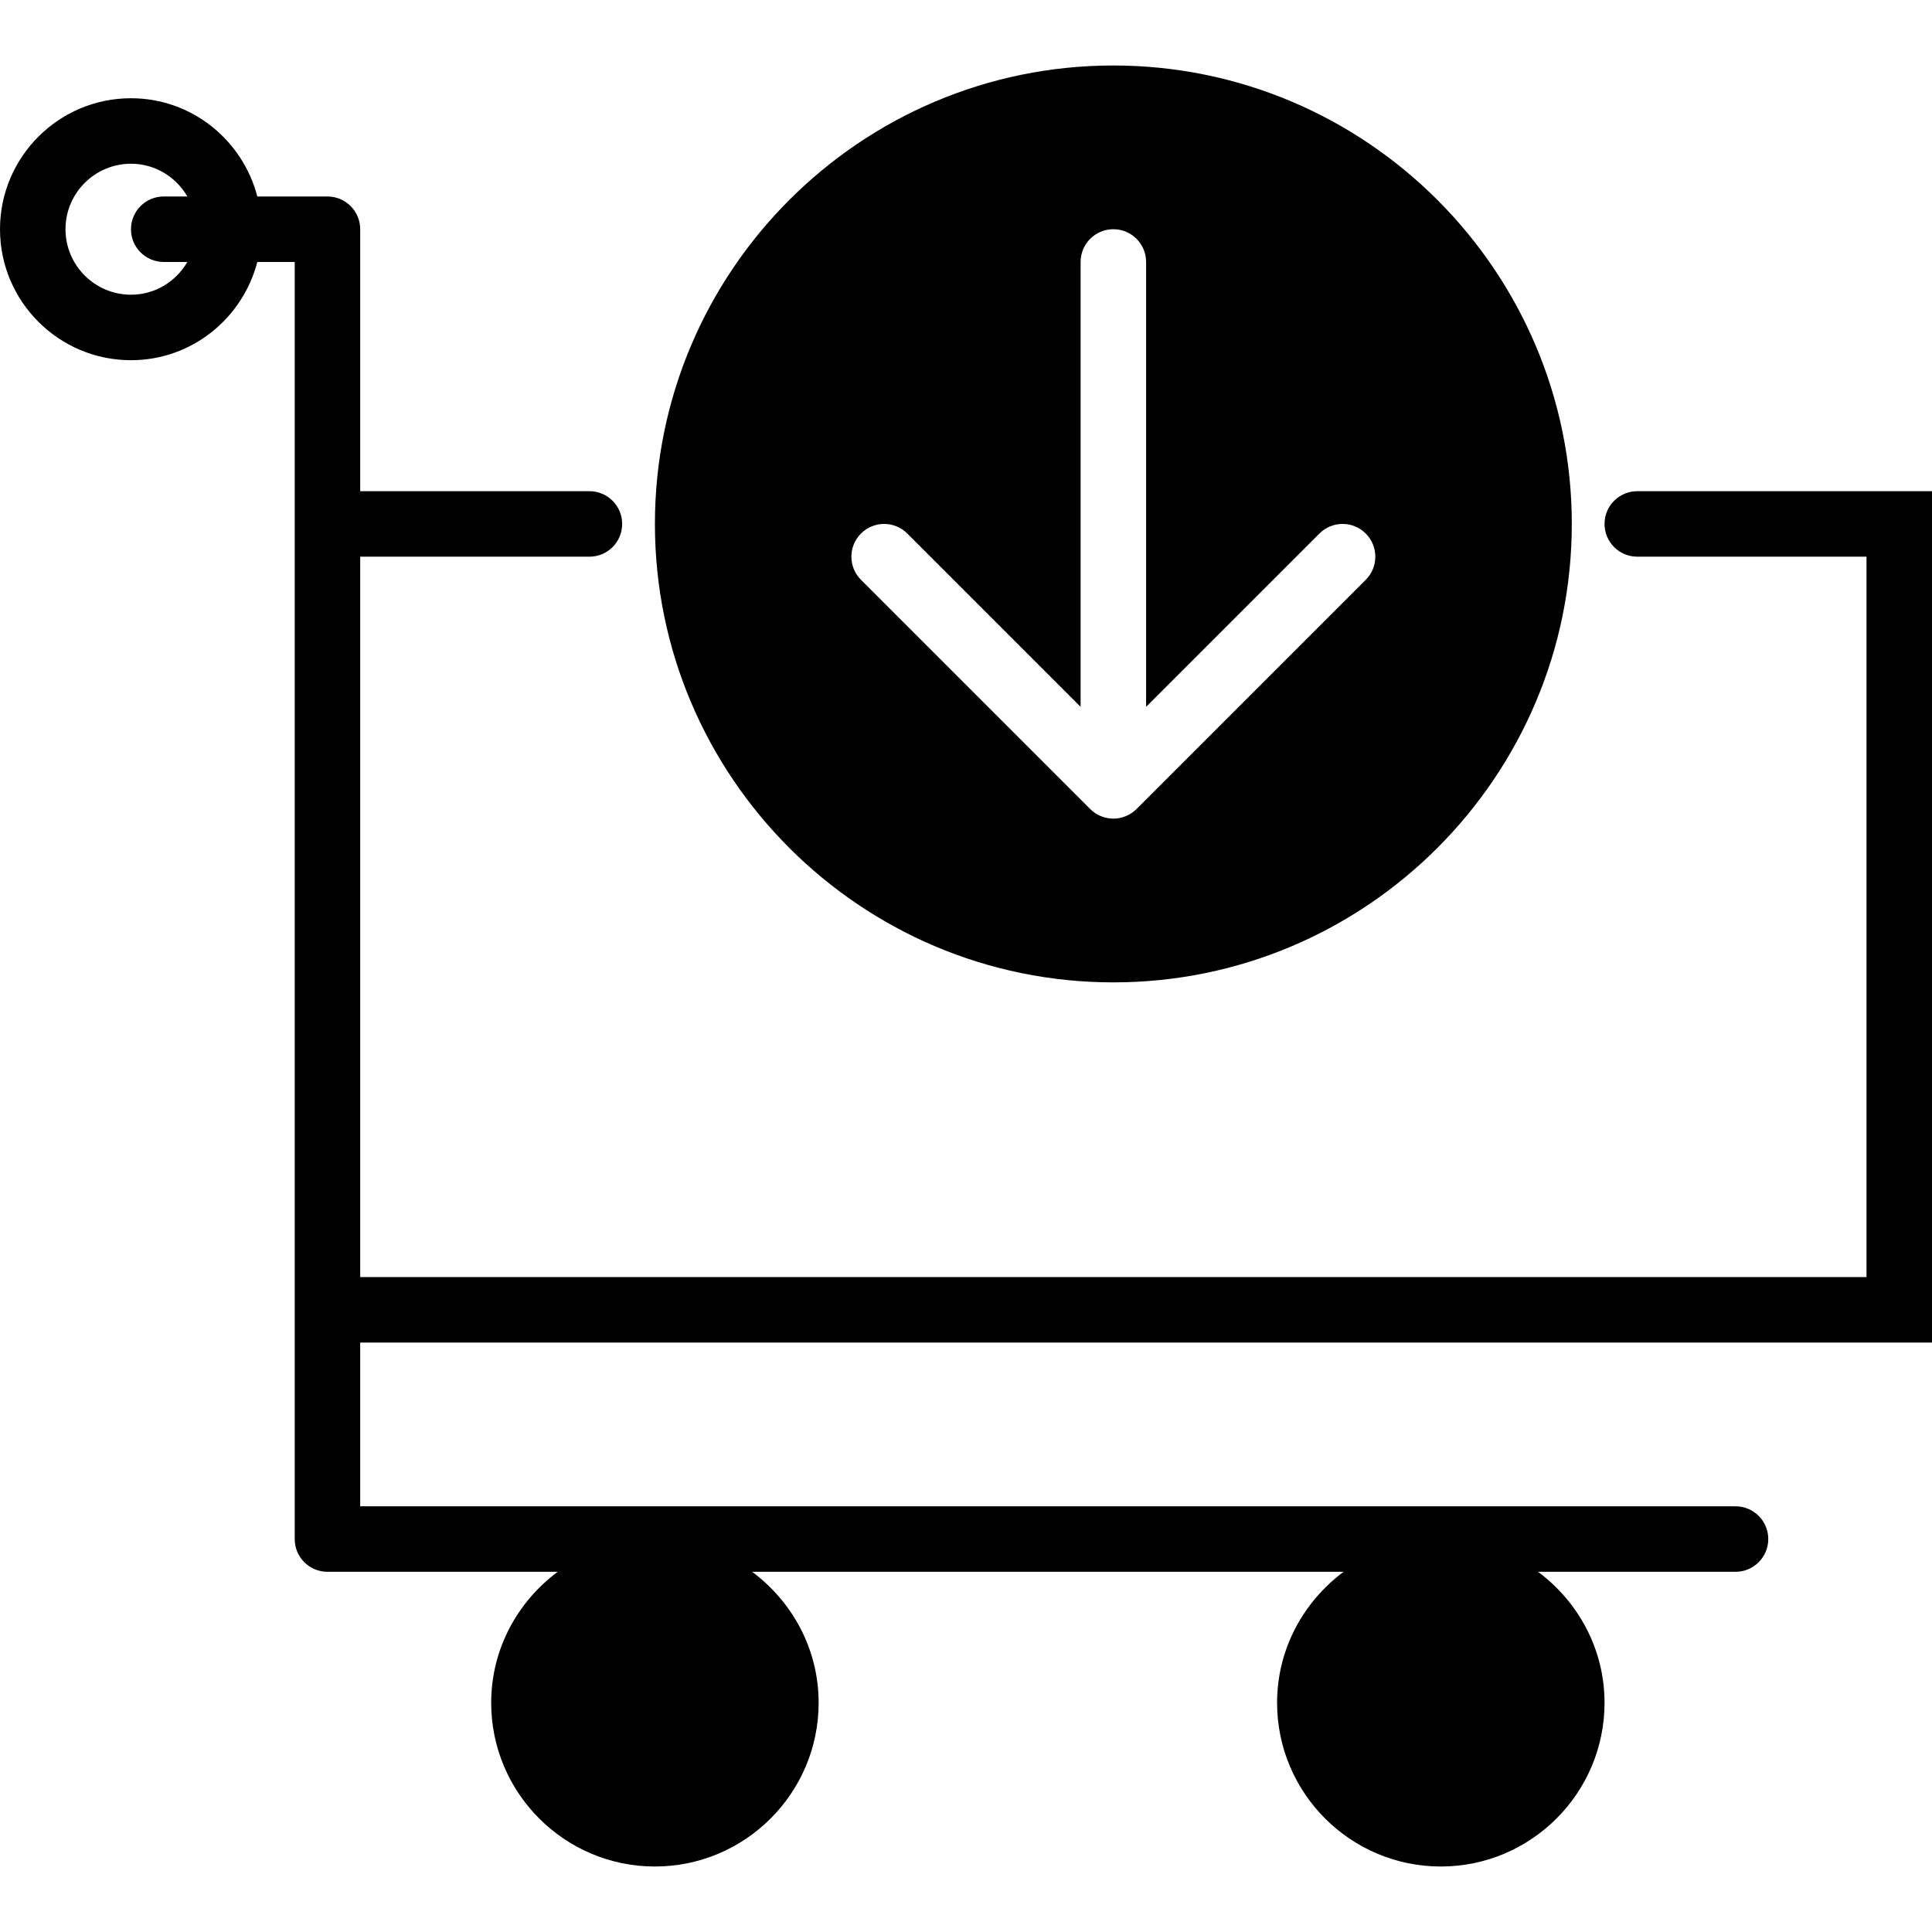
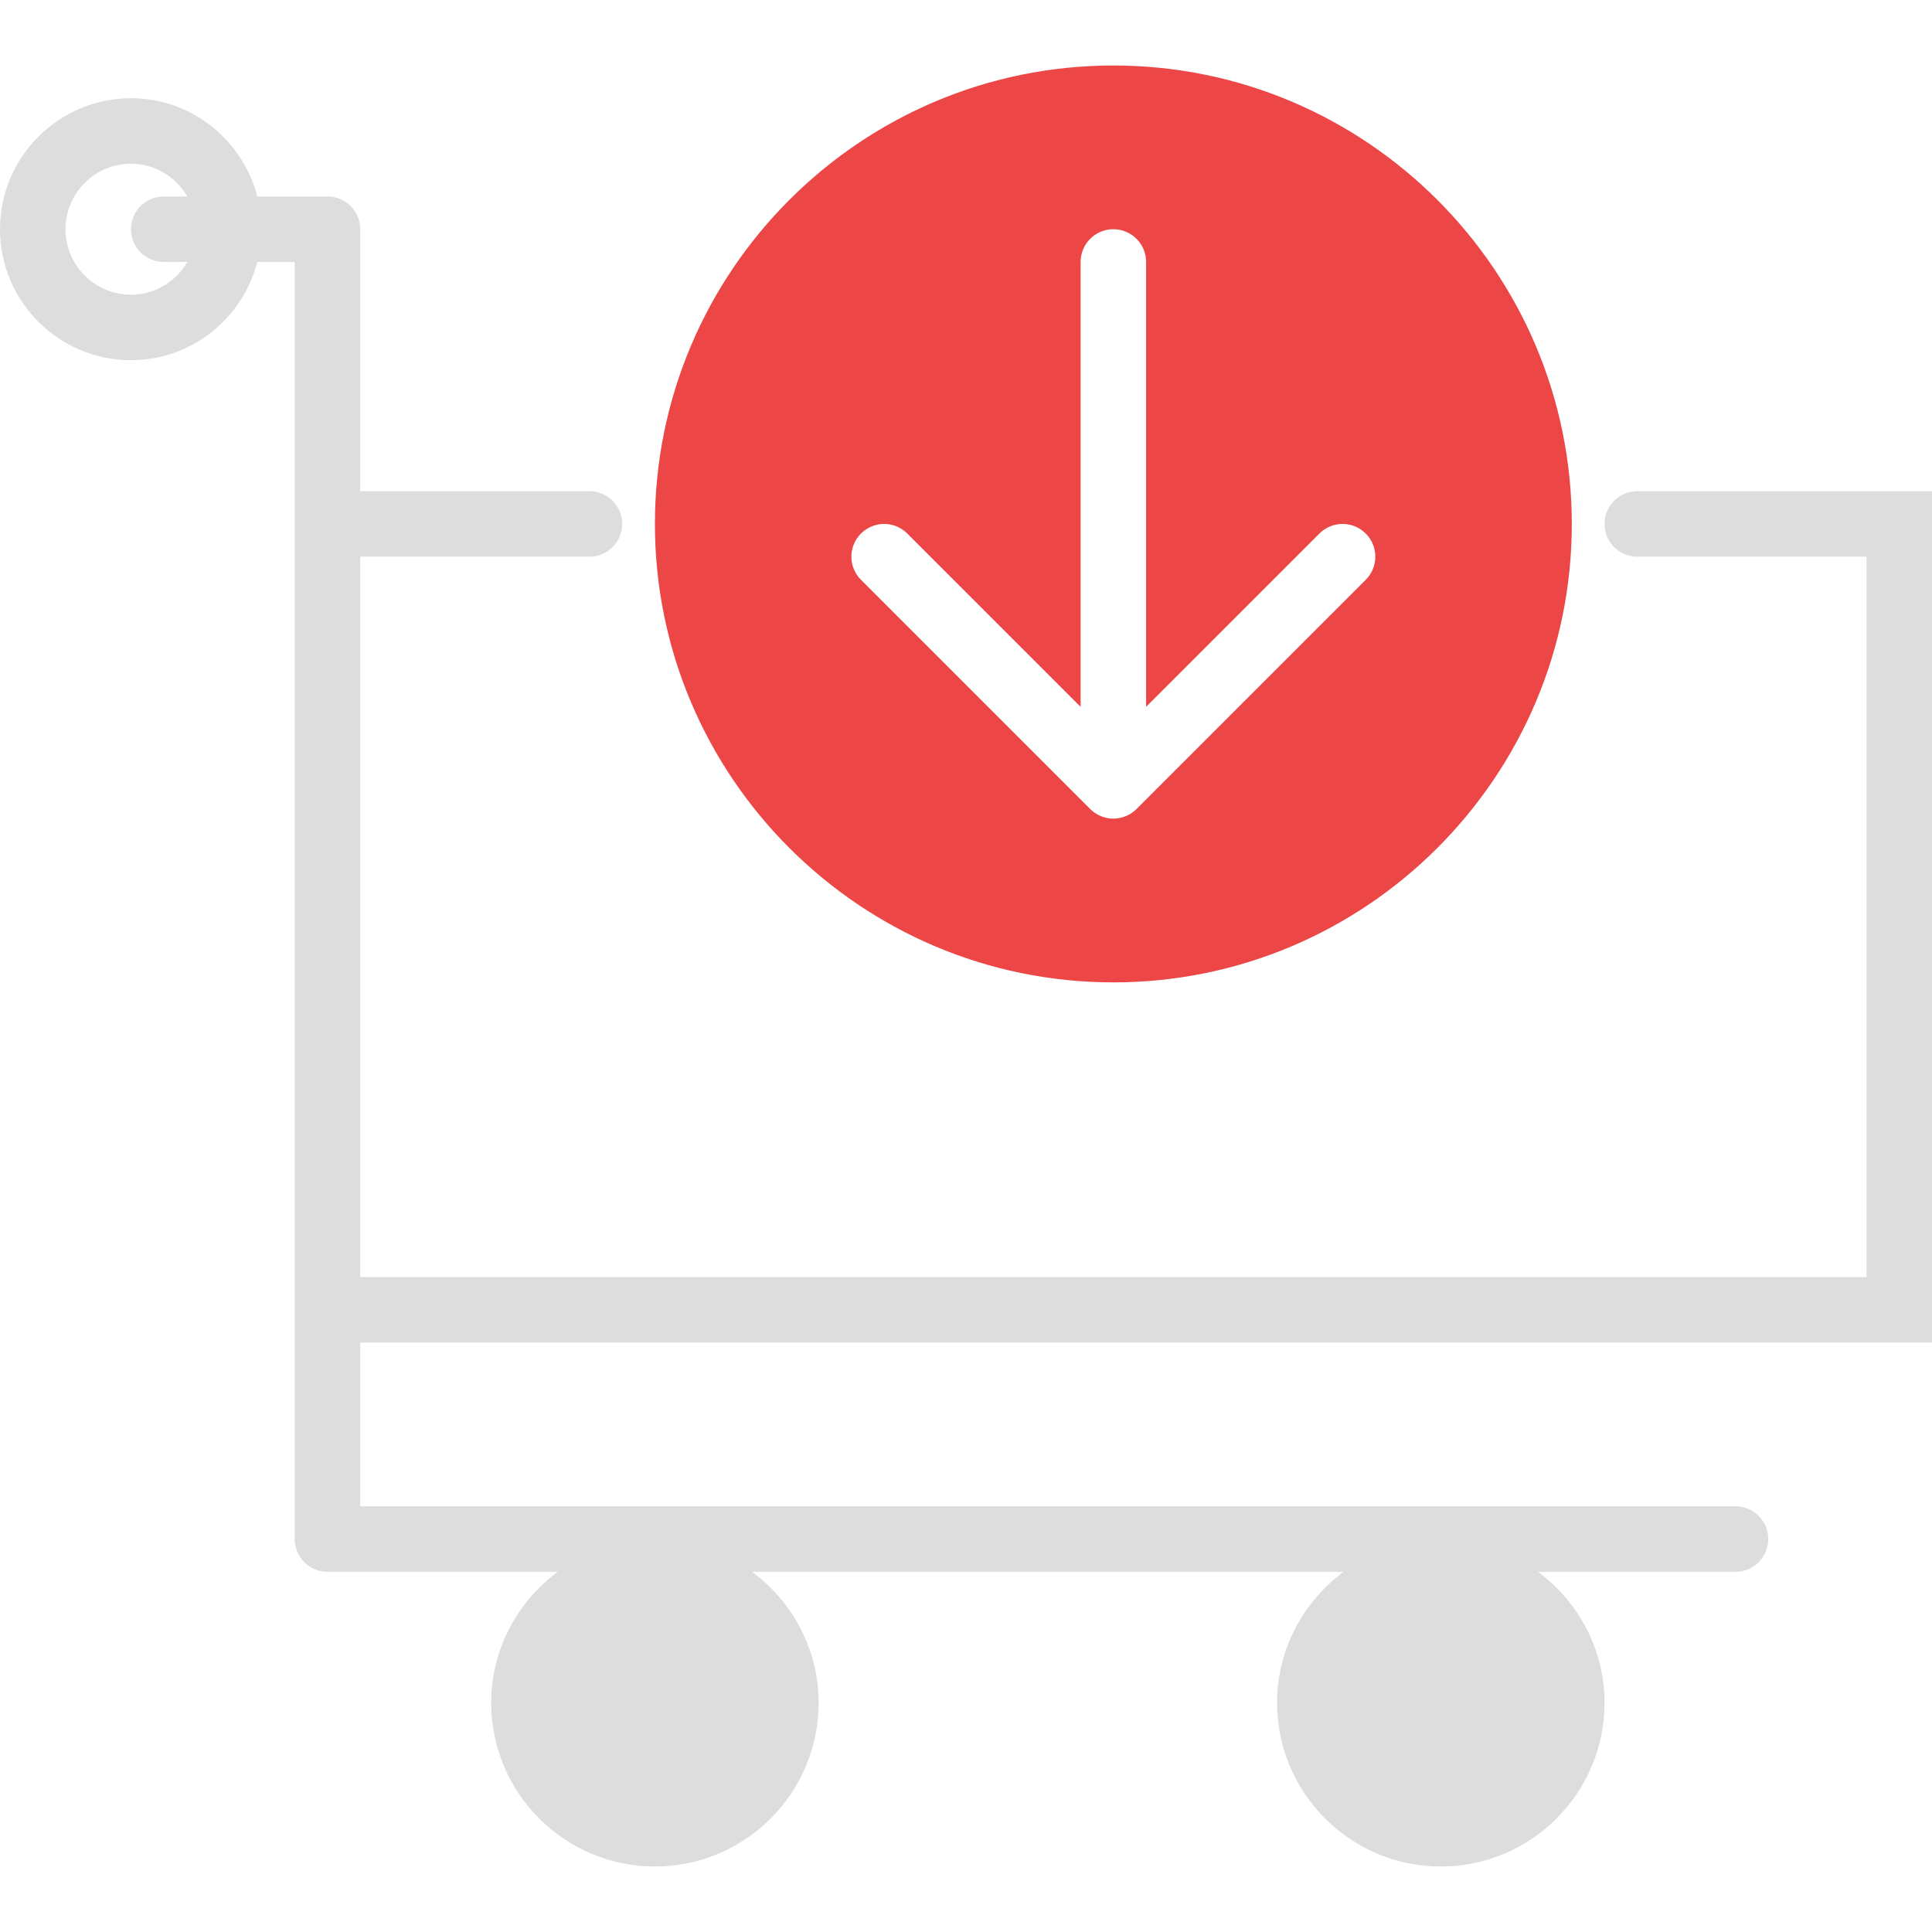
- <svg xmlns="http://www.w3.org/2000/svg" version="1.1" id="Capa_1" x="0px" y="0px" viewBox="0 0 59 59" style="enable-background:new 0 0 59 59;" xml:space="preserve">
+ <svg xmlns="http://www.w3.org/2000/svg" fill="#ddd" version="1.1" id="Capa_1" x="0px" y="0px" viewBox="0 0 59 59" style="enable-background:new 0 0 59 59;" xml:space="preserve">
  <g>
    <path d="M50,15c-0.552,0-1,0.447-1,1s0.448,1,1,1h7v22H11V17h7c0.552,0,1-0.447,1-1s-0.448-1-1-1h-7V7c0-0.553-0.448-1-1-1H7.858   C7.411,4.28,5.858,3,4,3C1.794,3,0,4.794,0,7s1.794,4,4,4c1.858,0,3.411-1.28,3.858-3H9v7v1v24v1v6c0,0.553,0.448,1,1,1h7.031   C15.806,48.912,15,50.359,15,52c0,2.757,2.243,5,5,5s5-2.243,5-5c0-1.641-0.806-3.088-2.031-4h18.062   C39.806,48.912,39,50.359,39,52c0,2.757,2.243,5,5,5s5-2.243,5-5c0-1.641-0.806-3.088-2.031-4H53c0.552,0,1-0.447,1-1s-0.448-1-1-1   H11v-5h48v-1V16v-1H50z M4,9C2.897,9,2,8.103,2,7s0.897-2,2-2c0.737,0,1.375,0.405,1.722,1H5C4.448,6,4,6.447,4,7s0.448,1,1,1   h0.722C5.375,8.595,4.737,9,4,9z" />
-     <path d="M34,2c-7.72,0-14,6.28-14,14s6.28,14,14,14s14-6.28,14-14S41.72,2,34,2z M41.707,17.707l-6.999,6.999   c-0.092,0.093-0.203,0.166-0.326,0.217C34.26,24.973,34.13,25,34,25s-0.26-0.027-0.382-0.077c-0.123-0.051-0.233-0.124-0.326-0.217   l-6.999-6.999c-0.391-0.391-0.391-1.023,0-1.414s1.023-0.391,1.414,0L33,21.586V8c0-0.553,0.448-1,1-1s1,0.447,1,1v13.586   l5.293-5.293c0.391-0.391,1.023-0.391,1.414,0S42.098,17.316,41.707,17.707z" />
+     <path fill="#EC4646" d="M34,2c-7.72,0-14,6.28-14,14s6.28,14,14,14s14-6.28,14-14S41.72,2,34,2z M41.707,17.707l-6.999,6.999   c-0.092,0.093-0.203,0.166-0.326,0.217C34.26,24.973,34.13,25,34,25s-0.26-0.027-0.382-0.077c-0.123-0.051-0.233-0.124-0.326-0.217   l-6.999-6.999c-0.391-0.391-0.391-1.023,0-1.414s1.023-0.391,1.414,0L33,21.586V8c0-0.553,0.448-1,1-1s1,0.447,1,1v13.586   l5.293-5.293c0.391-0.391,1.023-0.391,1.414,0S42.098,17.316,41.707,17.707z" />
  </g>
  <g>
</g>
  <g>
</g>
  <g>
</g>
  <g>
</g>
  <g>
</g>
  <g>
</g>
  <g>
</g>
  <g>
</g>
  <g>
</g>
  <g>
</g>
  <g>
</g>
  <g>
</g>
  <g>
</g>
  <g>
</g>
  <g>
</g>
</svg>
